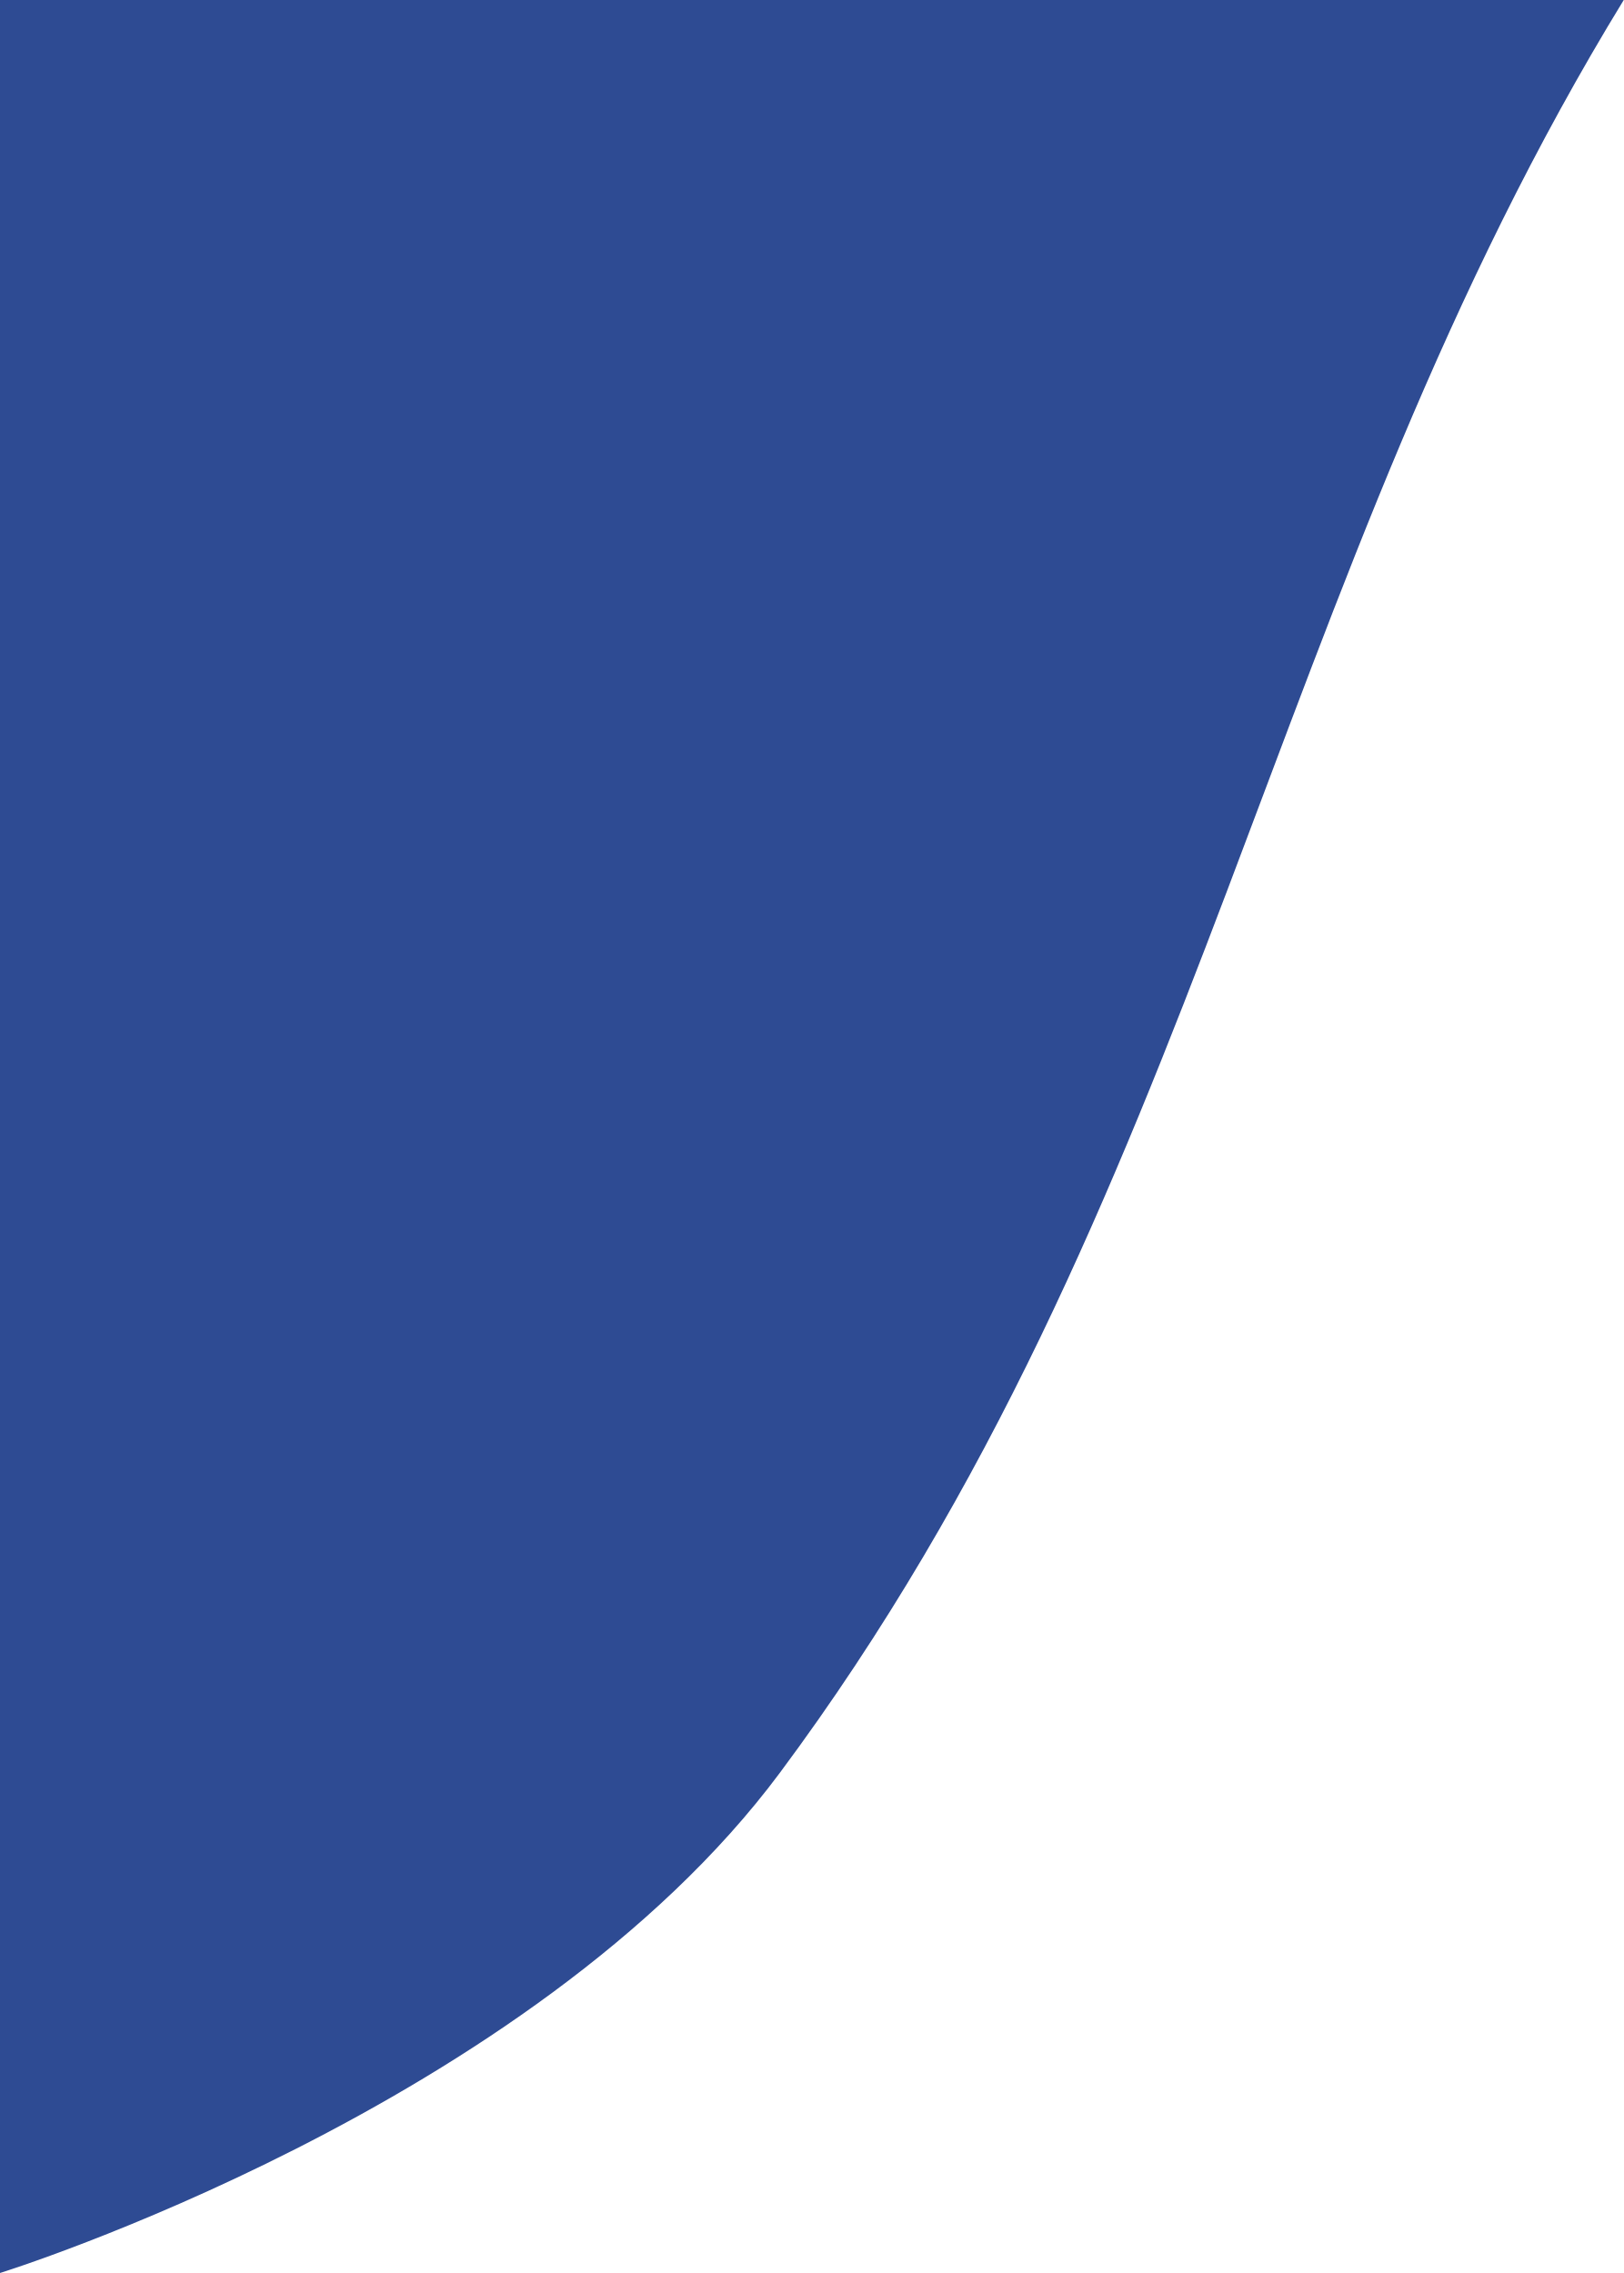
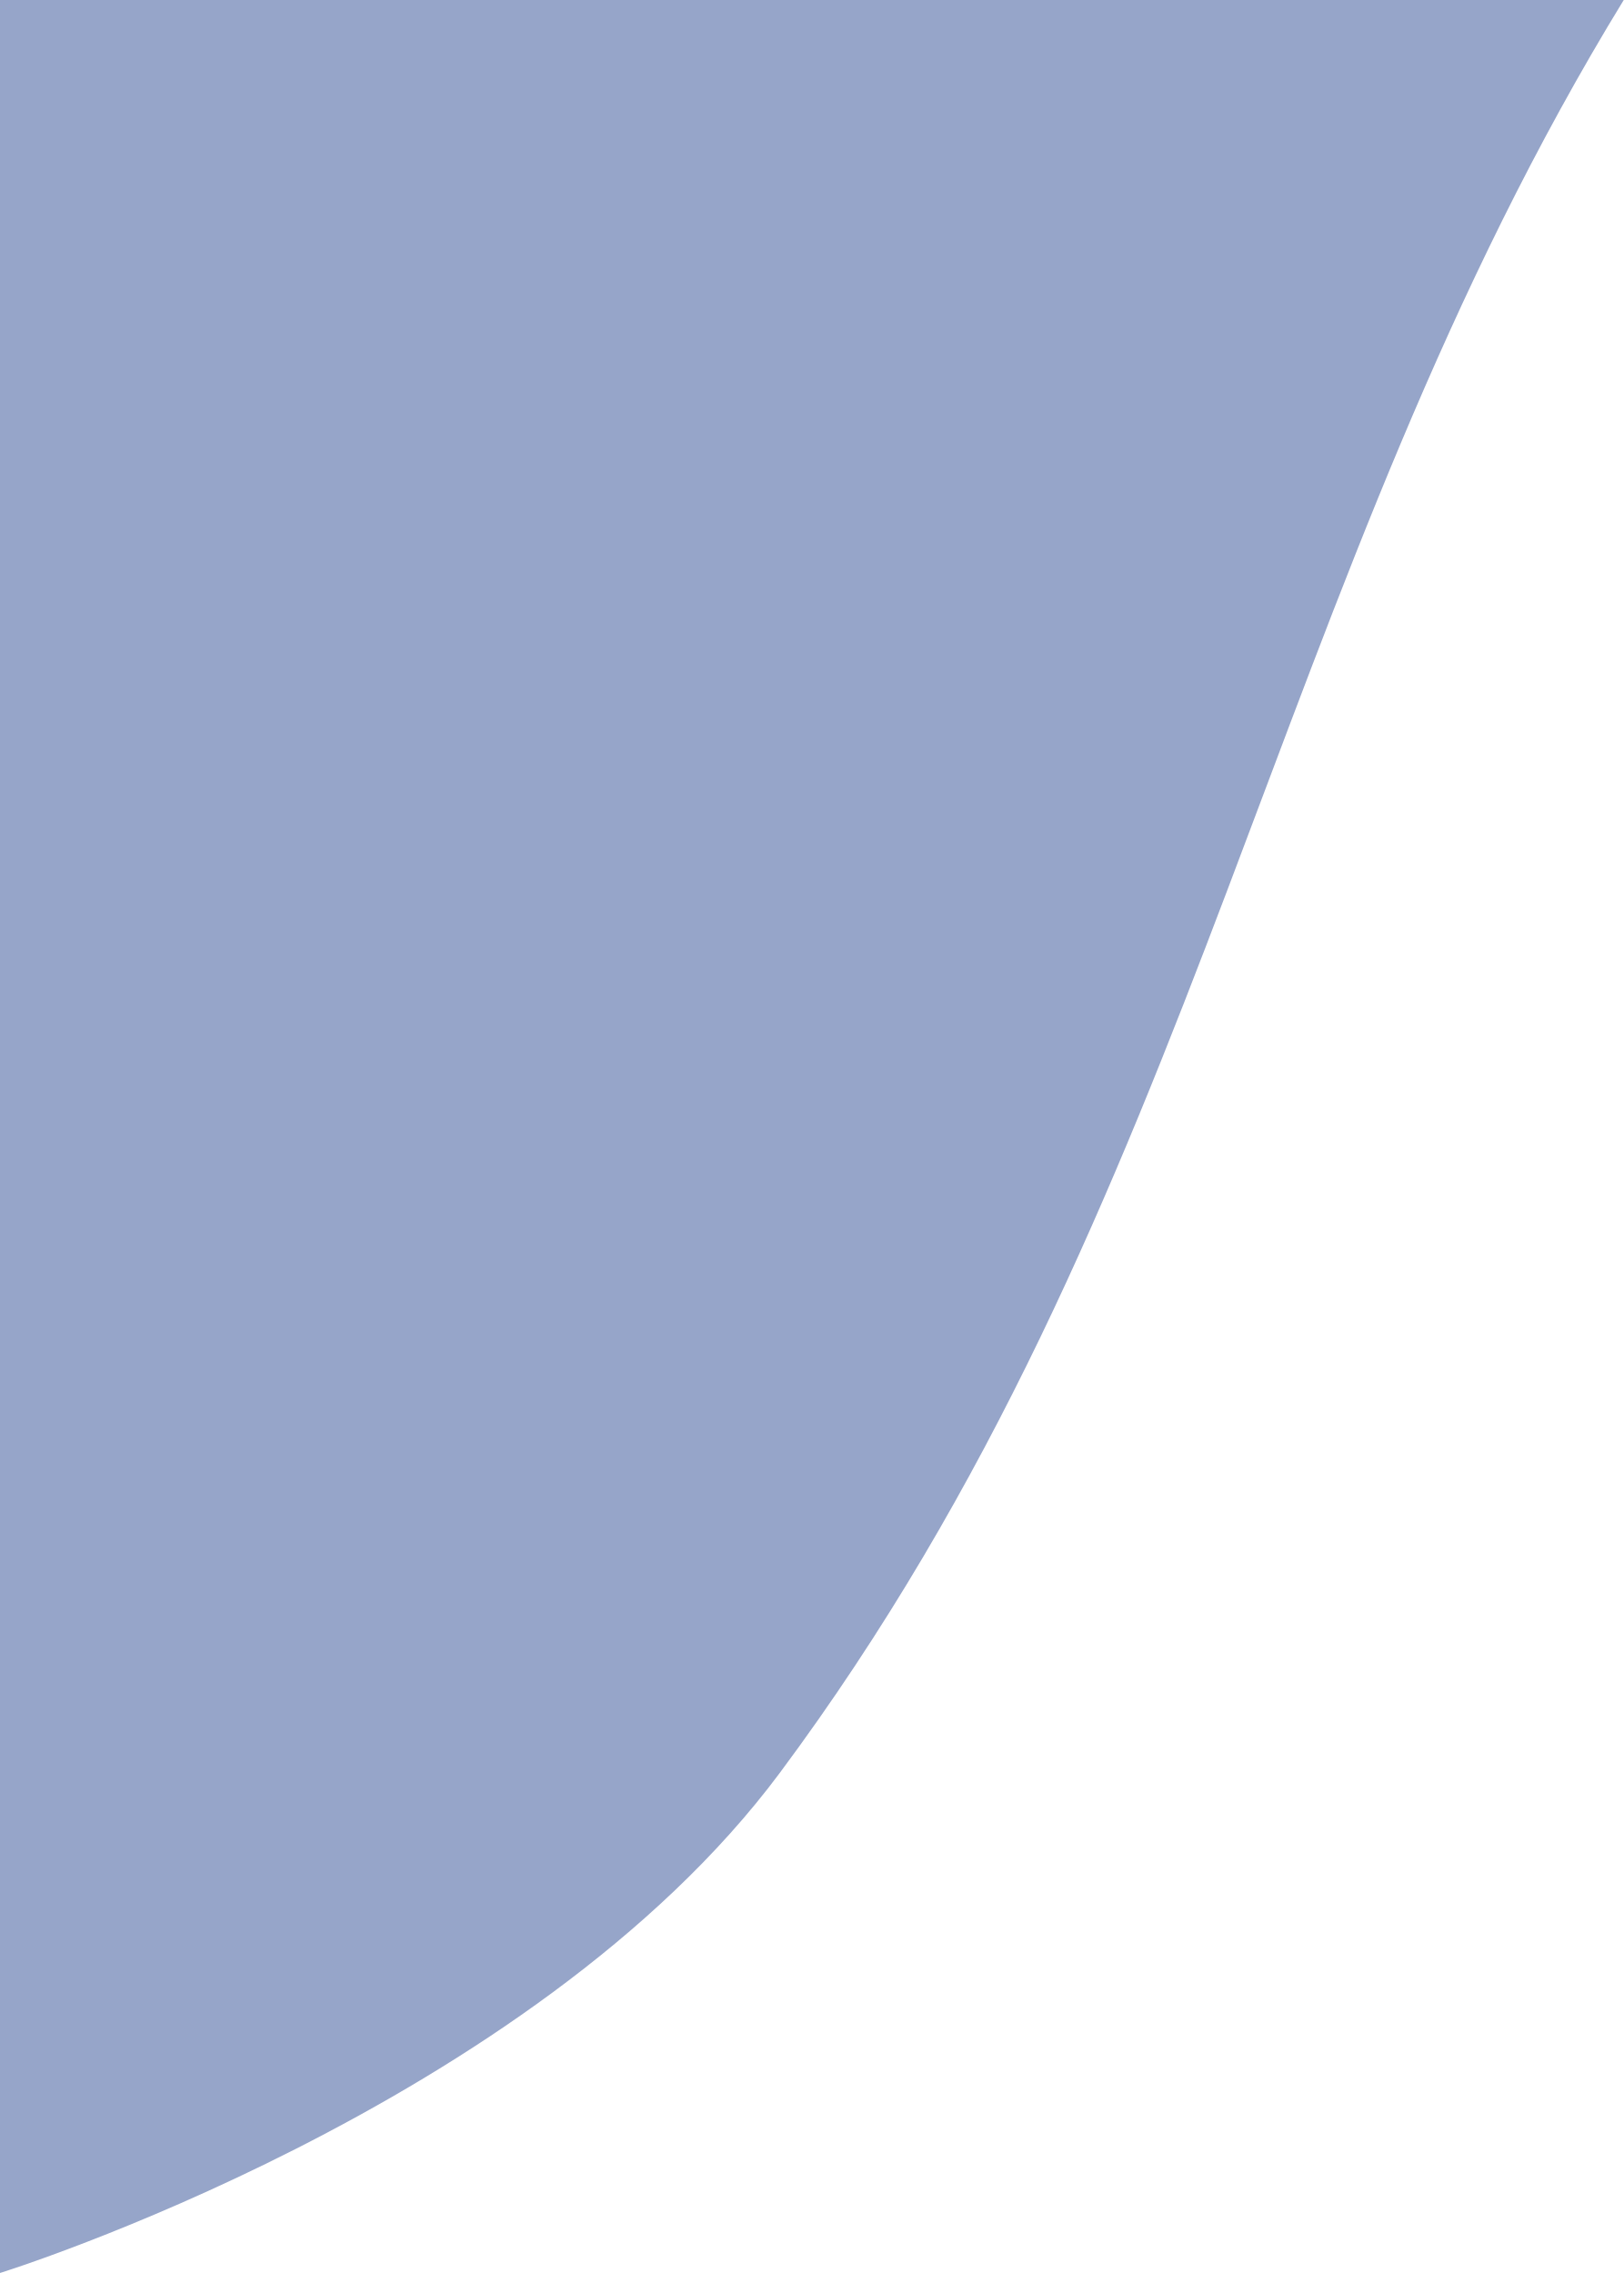
<svg xmlns="http://www.w3.org/2000/svg" version="1.1" id="Capa_1" x="0px" y="0px" viewBox="0 0 100 140" style="enable-background:new 0 0 100 140;" xml:space="preserve">
  <style type="text/css">
- 	.st0{fill-rule:evenodd;clip-rule:evenodd;fill:#2E4B93;}
+ 	.st0{opacity:0.5;}
+ 	.st1{fill-rule:evenodd;clip-rule:evenodd;fill:#2E4B93;}
</style>
-   <g>
-     <path class="st0" d="M0,0l0,140c0,0,32.66-10.16,48.03-30.81C74.1,74.14,78.05,35.86,100,0L0,0z" />
+   <g class="st0">
+     <path class="st1" d="M0,0v140c0,0,32.66-10.16,48.03-30.81C74.1,74.14,78.05,35.86,100,0H0z" />
  </g>
</svg>
